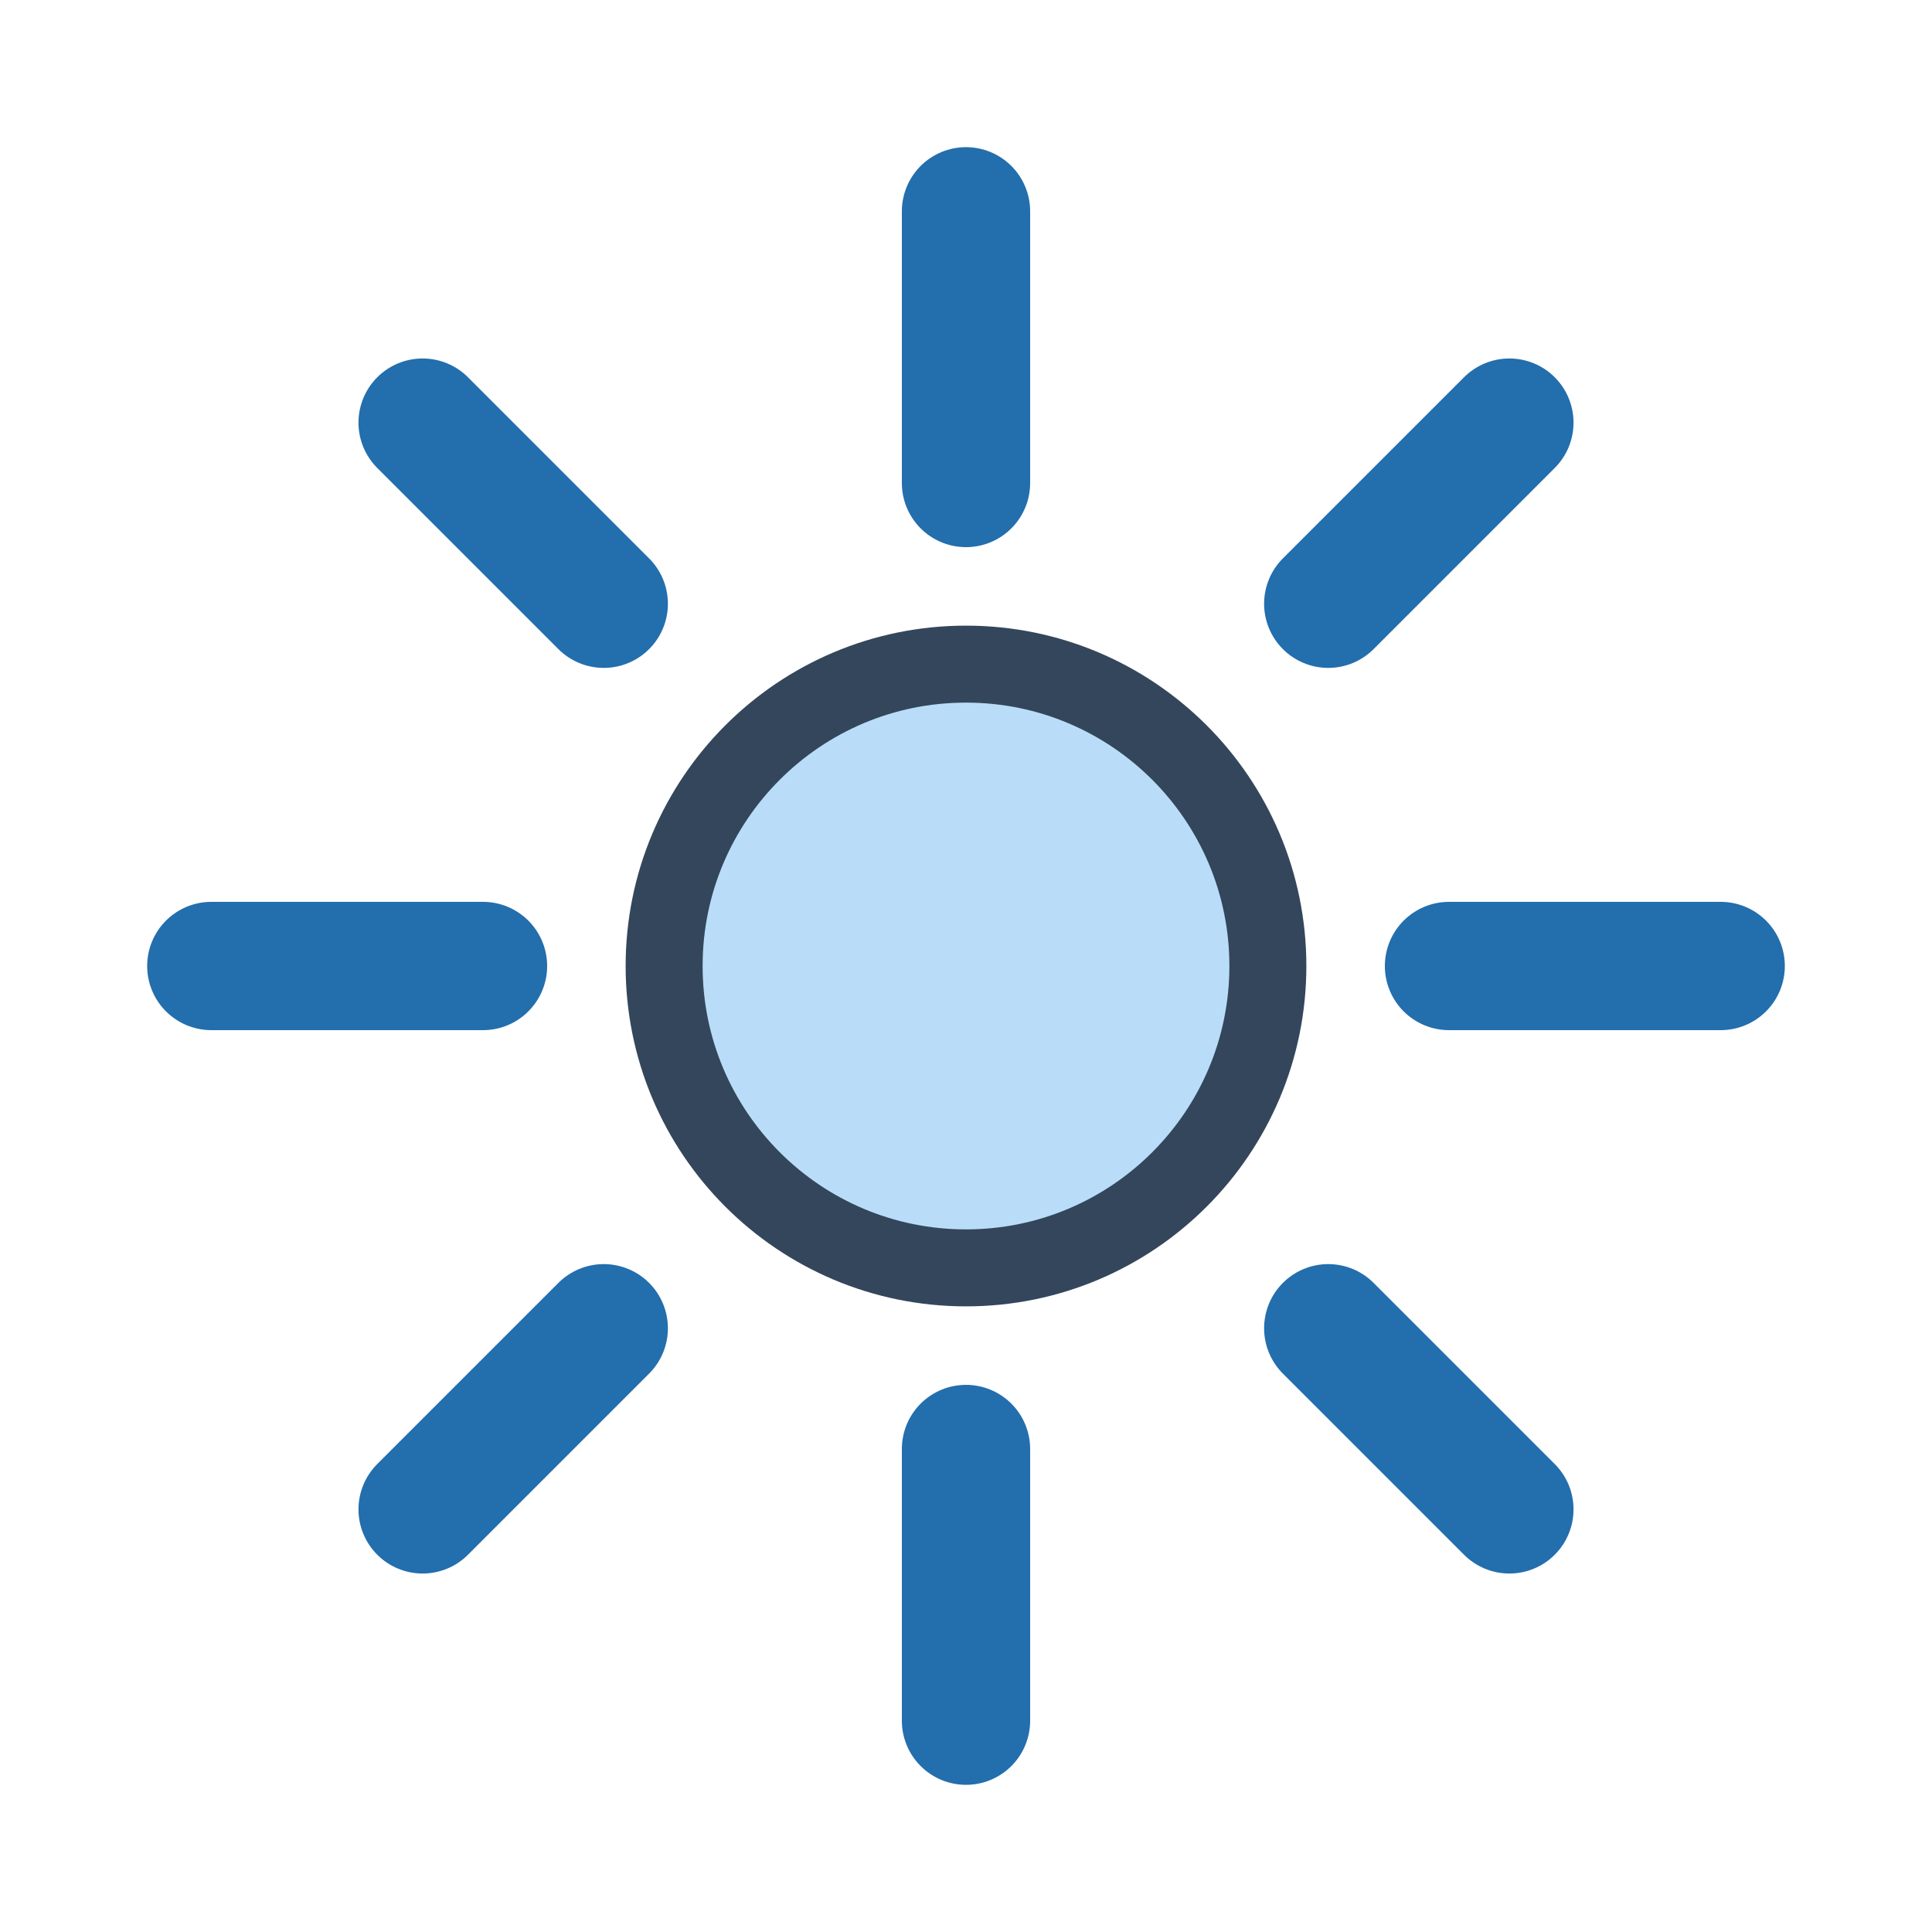
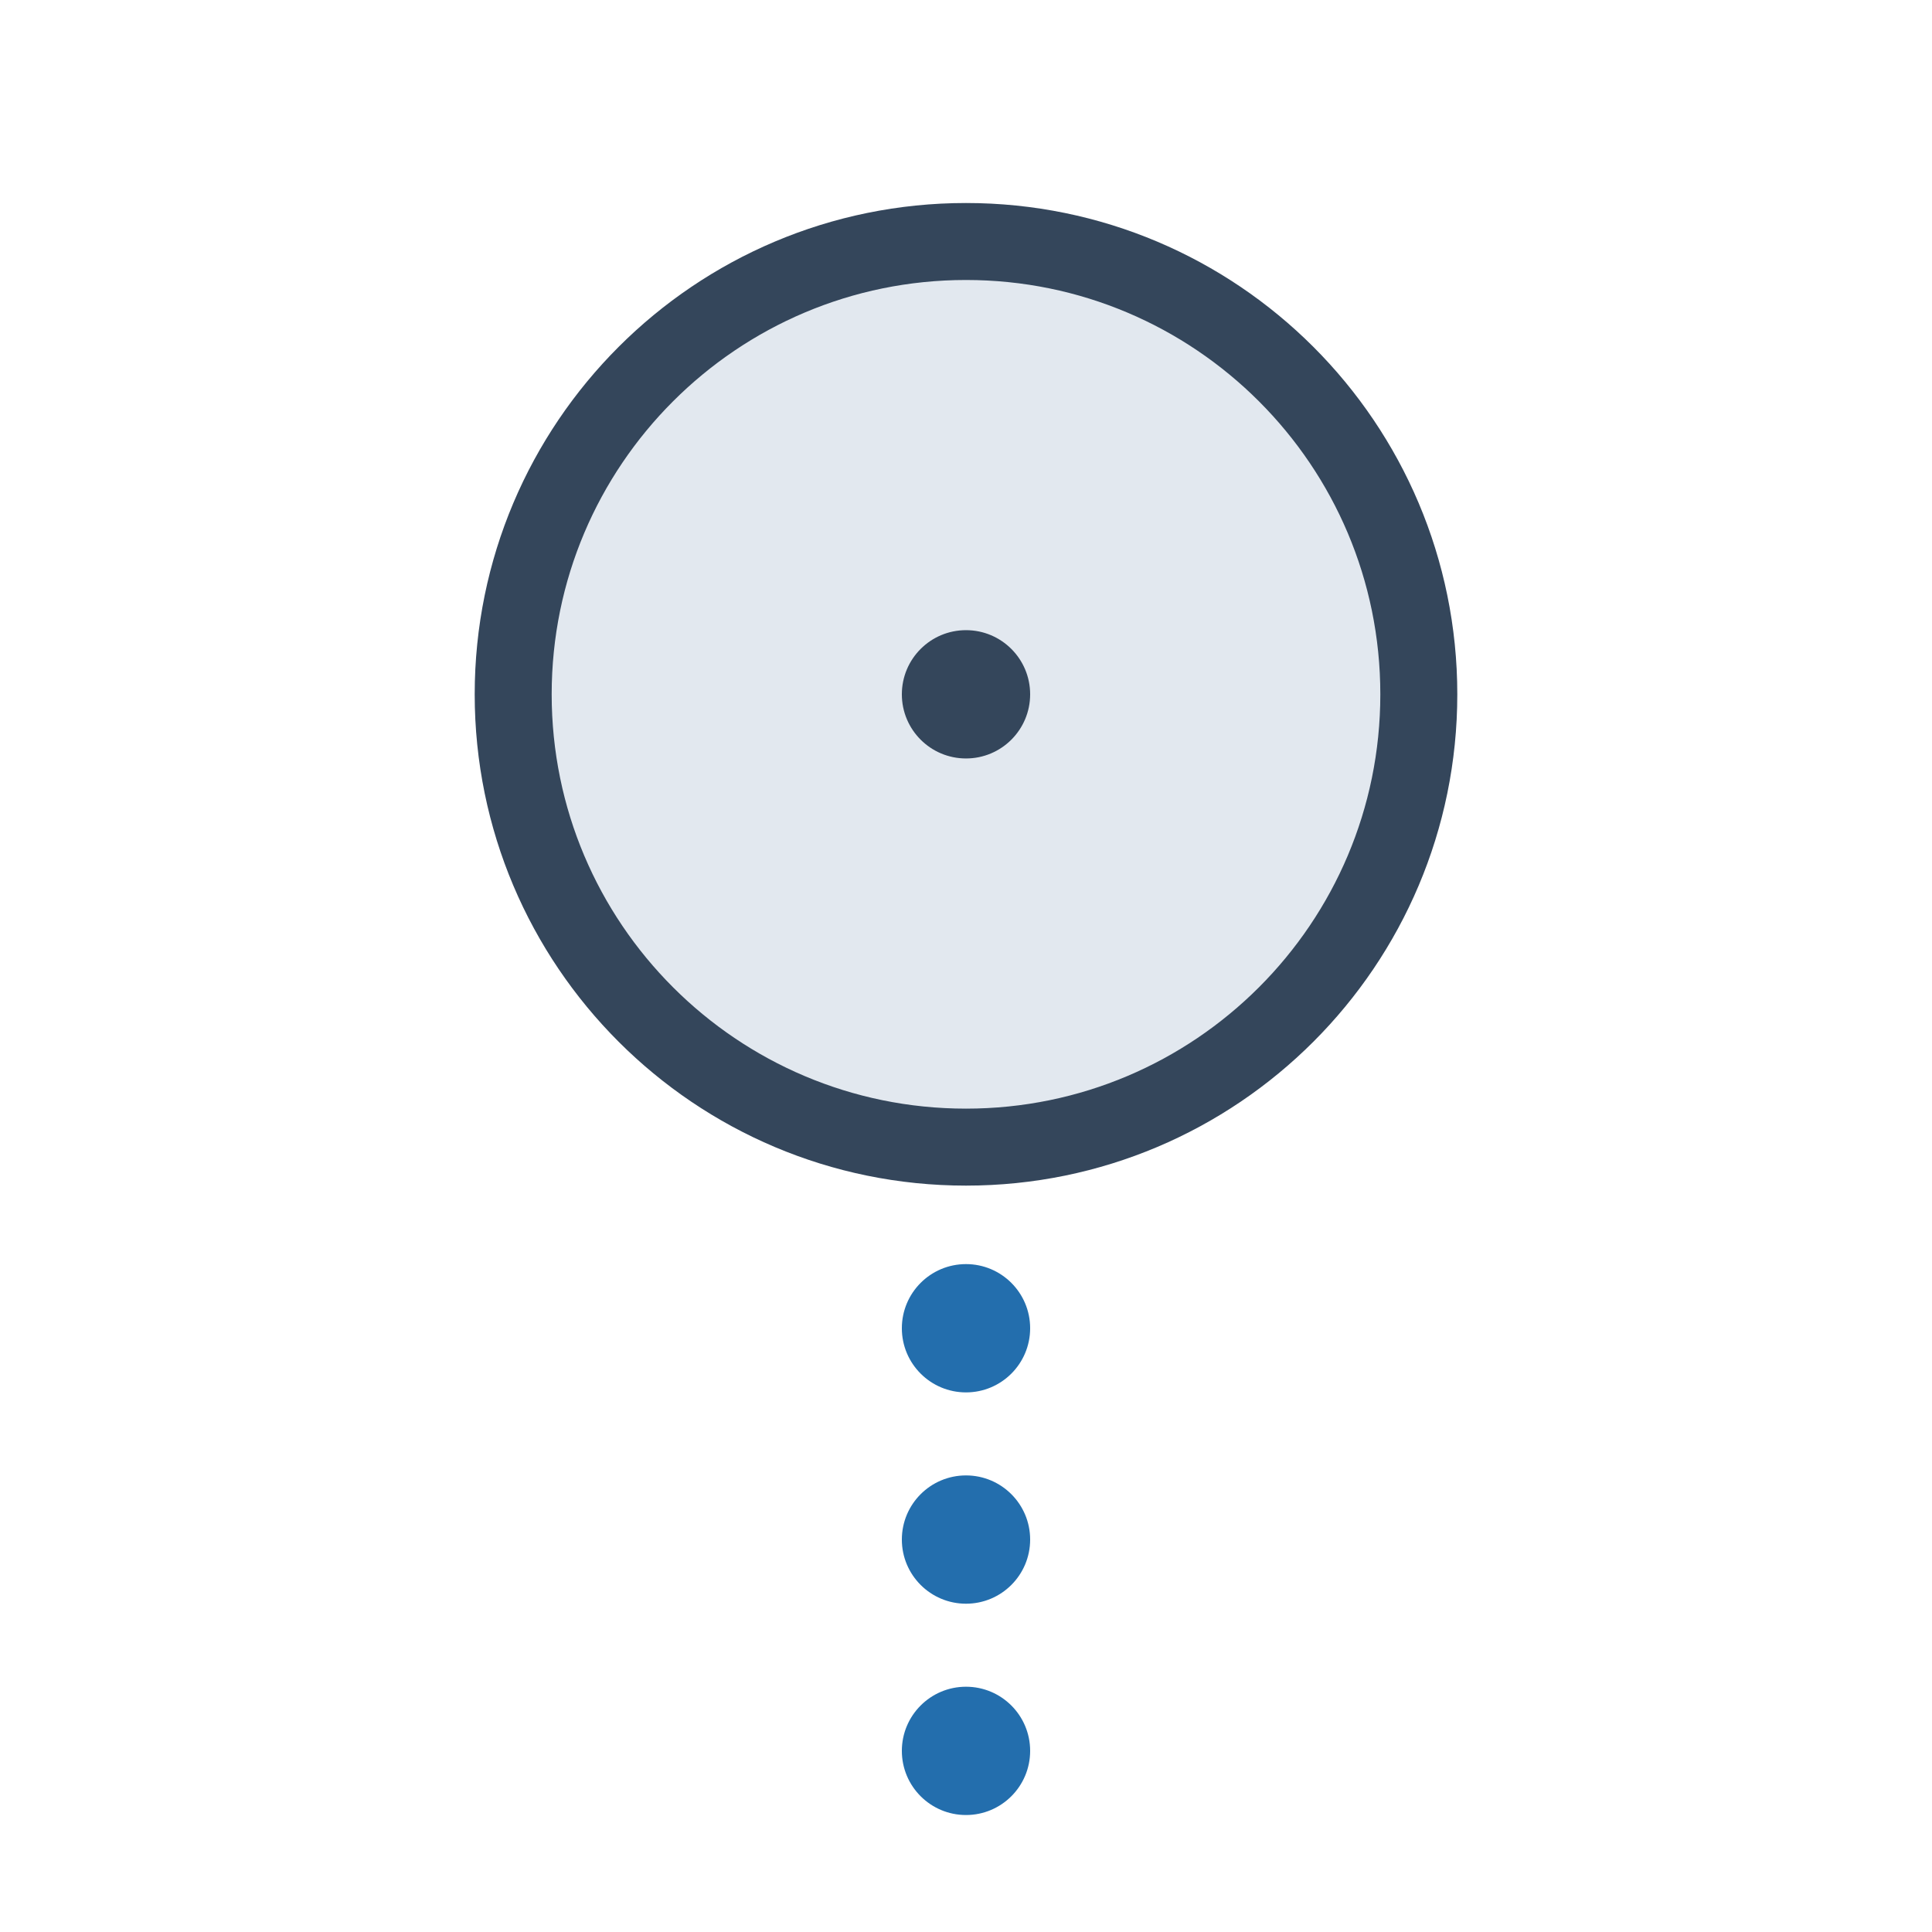
<svg xmlns="http://www.w3.org/2000/svg" viewBox="0 0 64 64">
-   <circle cx="32" cy="32" r="10" fill="#b9ddf8" stroke="#34465b" stroke-width="2.55" stroke-linejoin="round" stroke-linecap="round" />
-   <path d="M32 7L32 16M32 48L32 57M7 32L16 32M48 32L57 32M14 14L20 20M44 44L50 50M14 50L20 44M44 20L50 14" fill="none" stroke="#236ead" stroke-width="4.25" stroke-linejoin="round" stroke-linecap="round" />
+   <circle cx="32" cy="23" r="15" fill="#e2e8ef" stroke="#34465b" stroke-width="2.55" stroke-linejoin="round" stroke-linecap="round" />
+   <circle cx="32" cy="23" r="2.125" fill="#34465b" />
+   <circle cx="32" cy="44" r="2.125" fill="#236ead" />
+   <circle cx="32" cy="51" r="2.125" fill="#236ead" />
+   <circle cx="32" cy="58" r="2.125" fill="#236ead" />
</svg>
